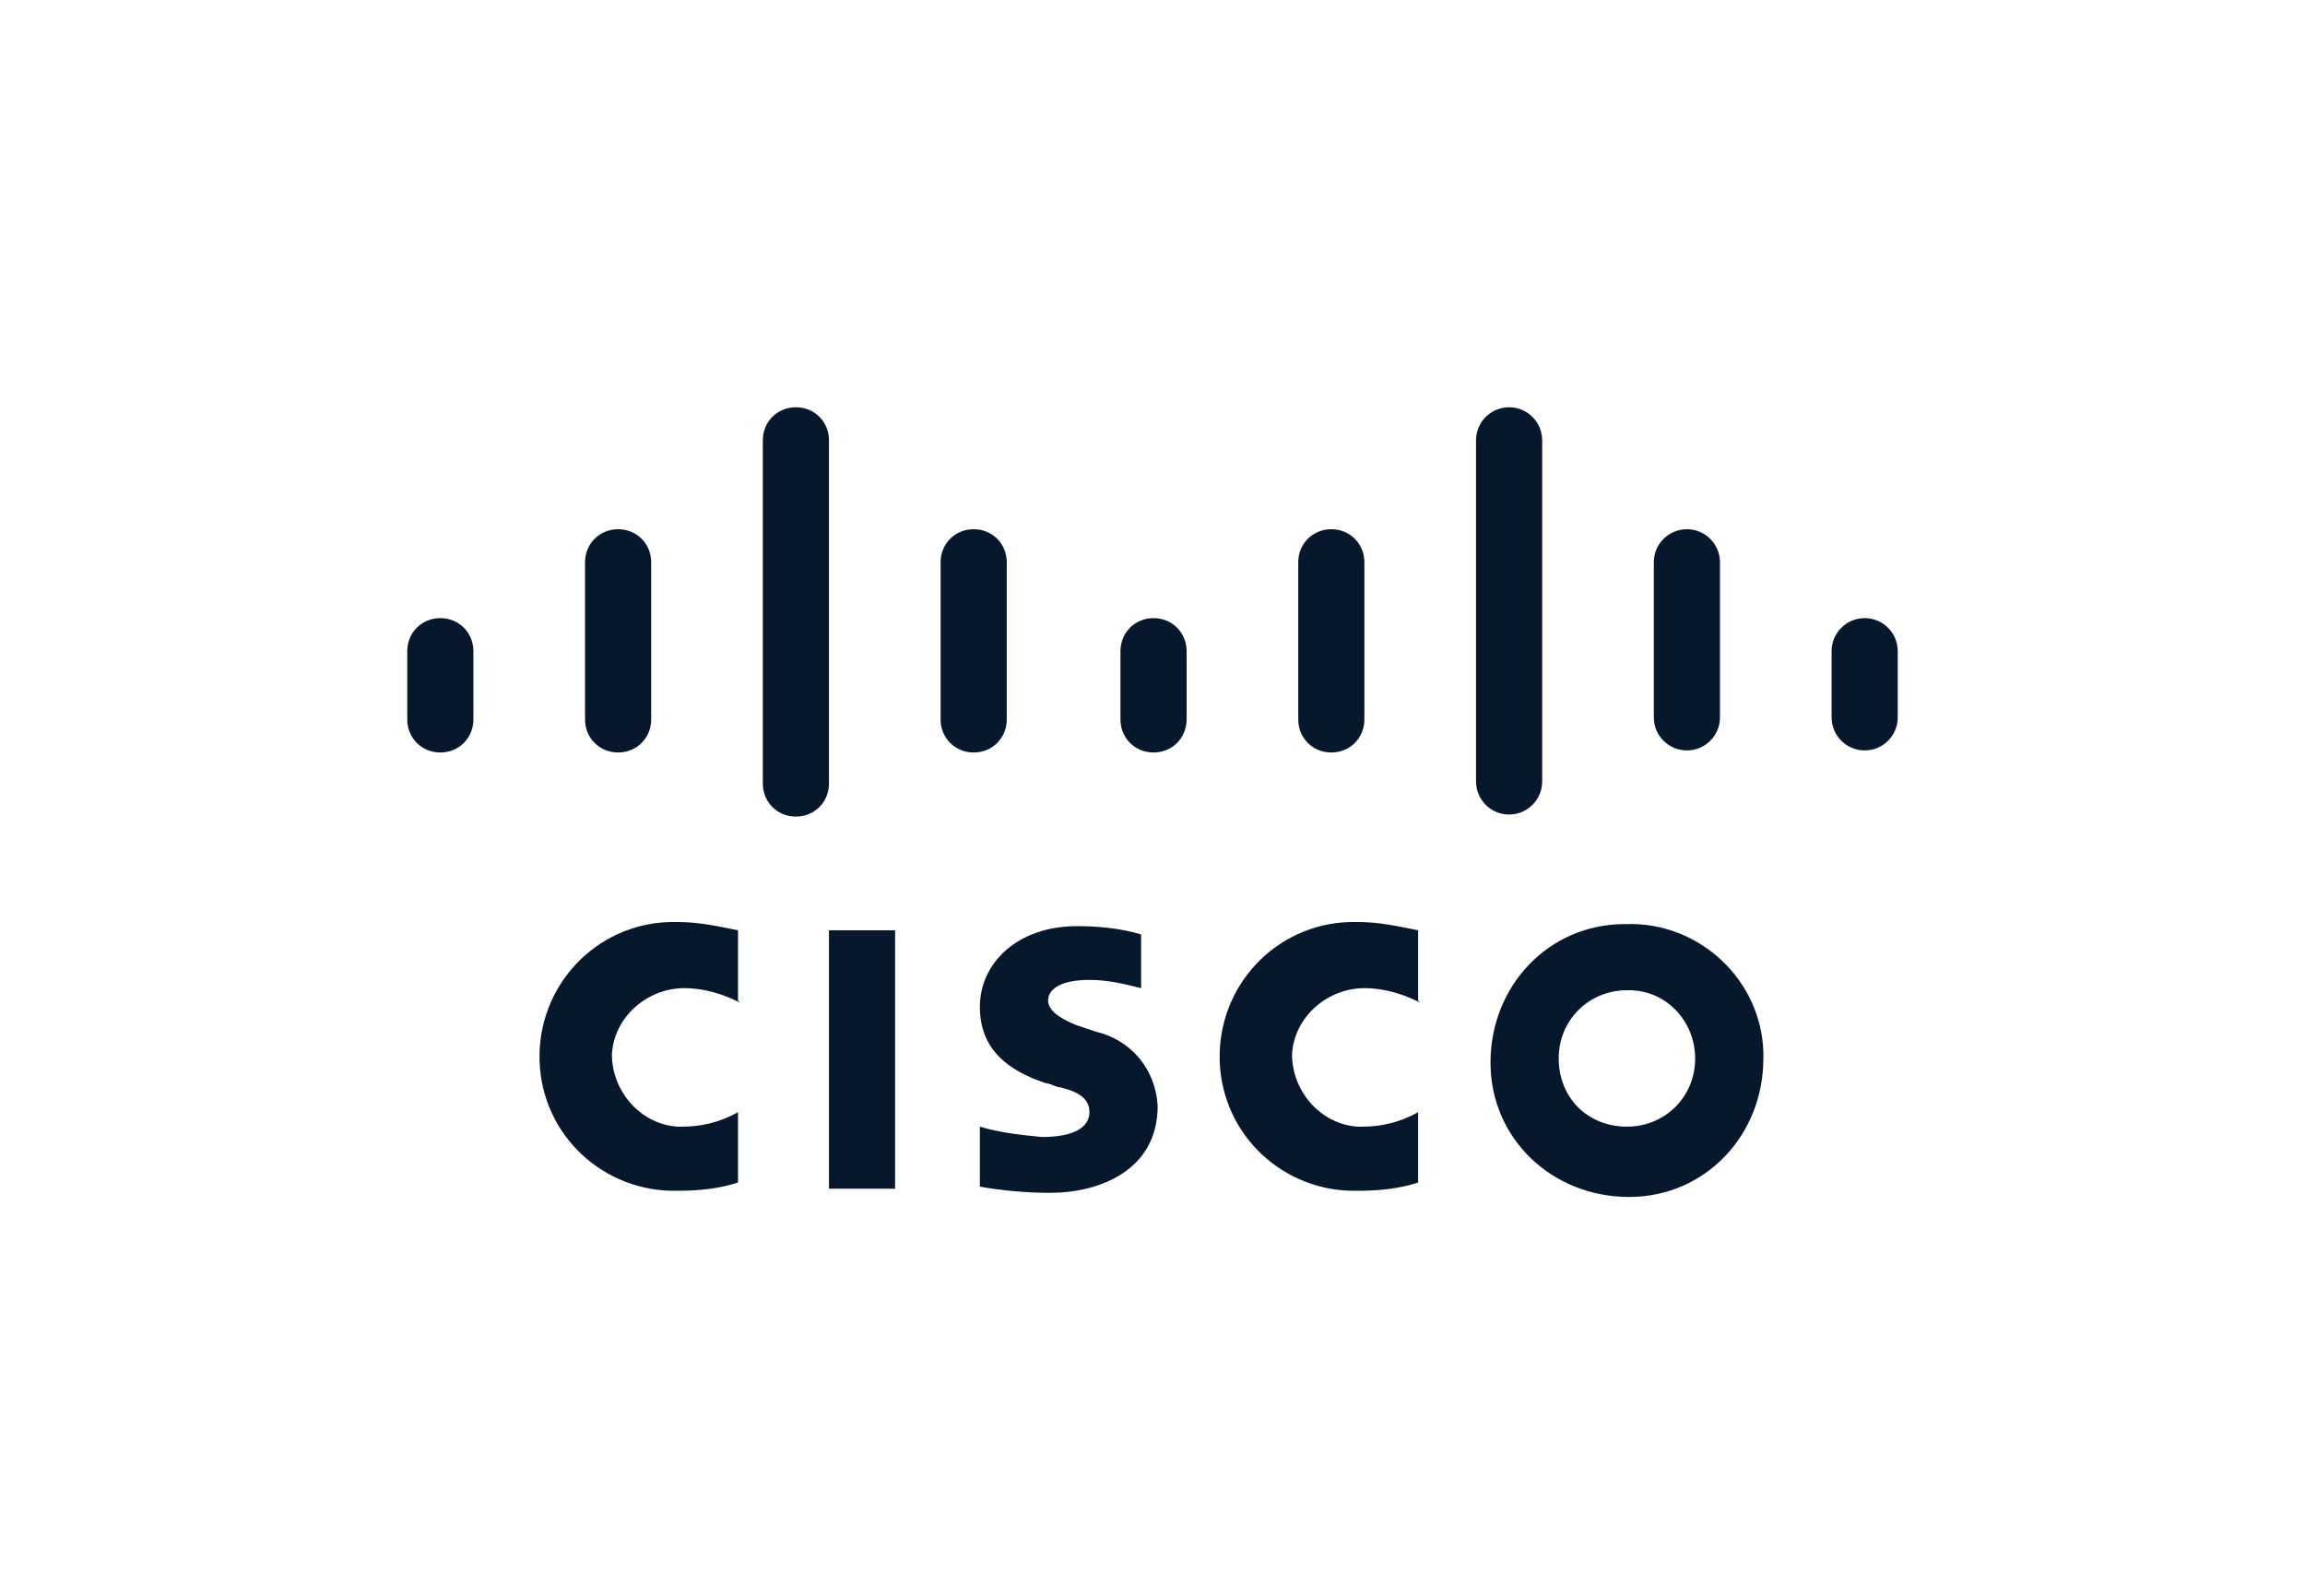
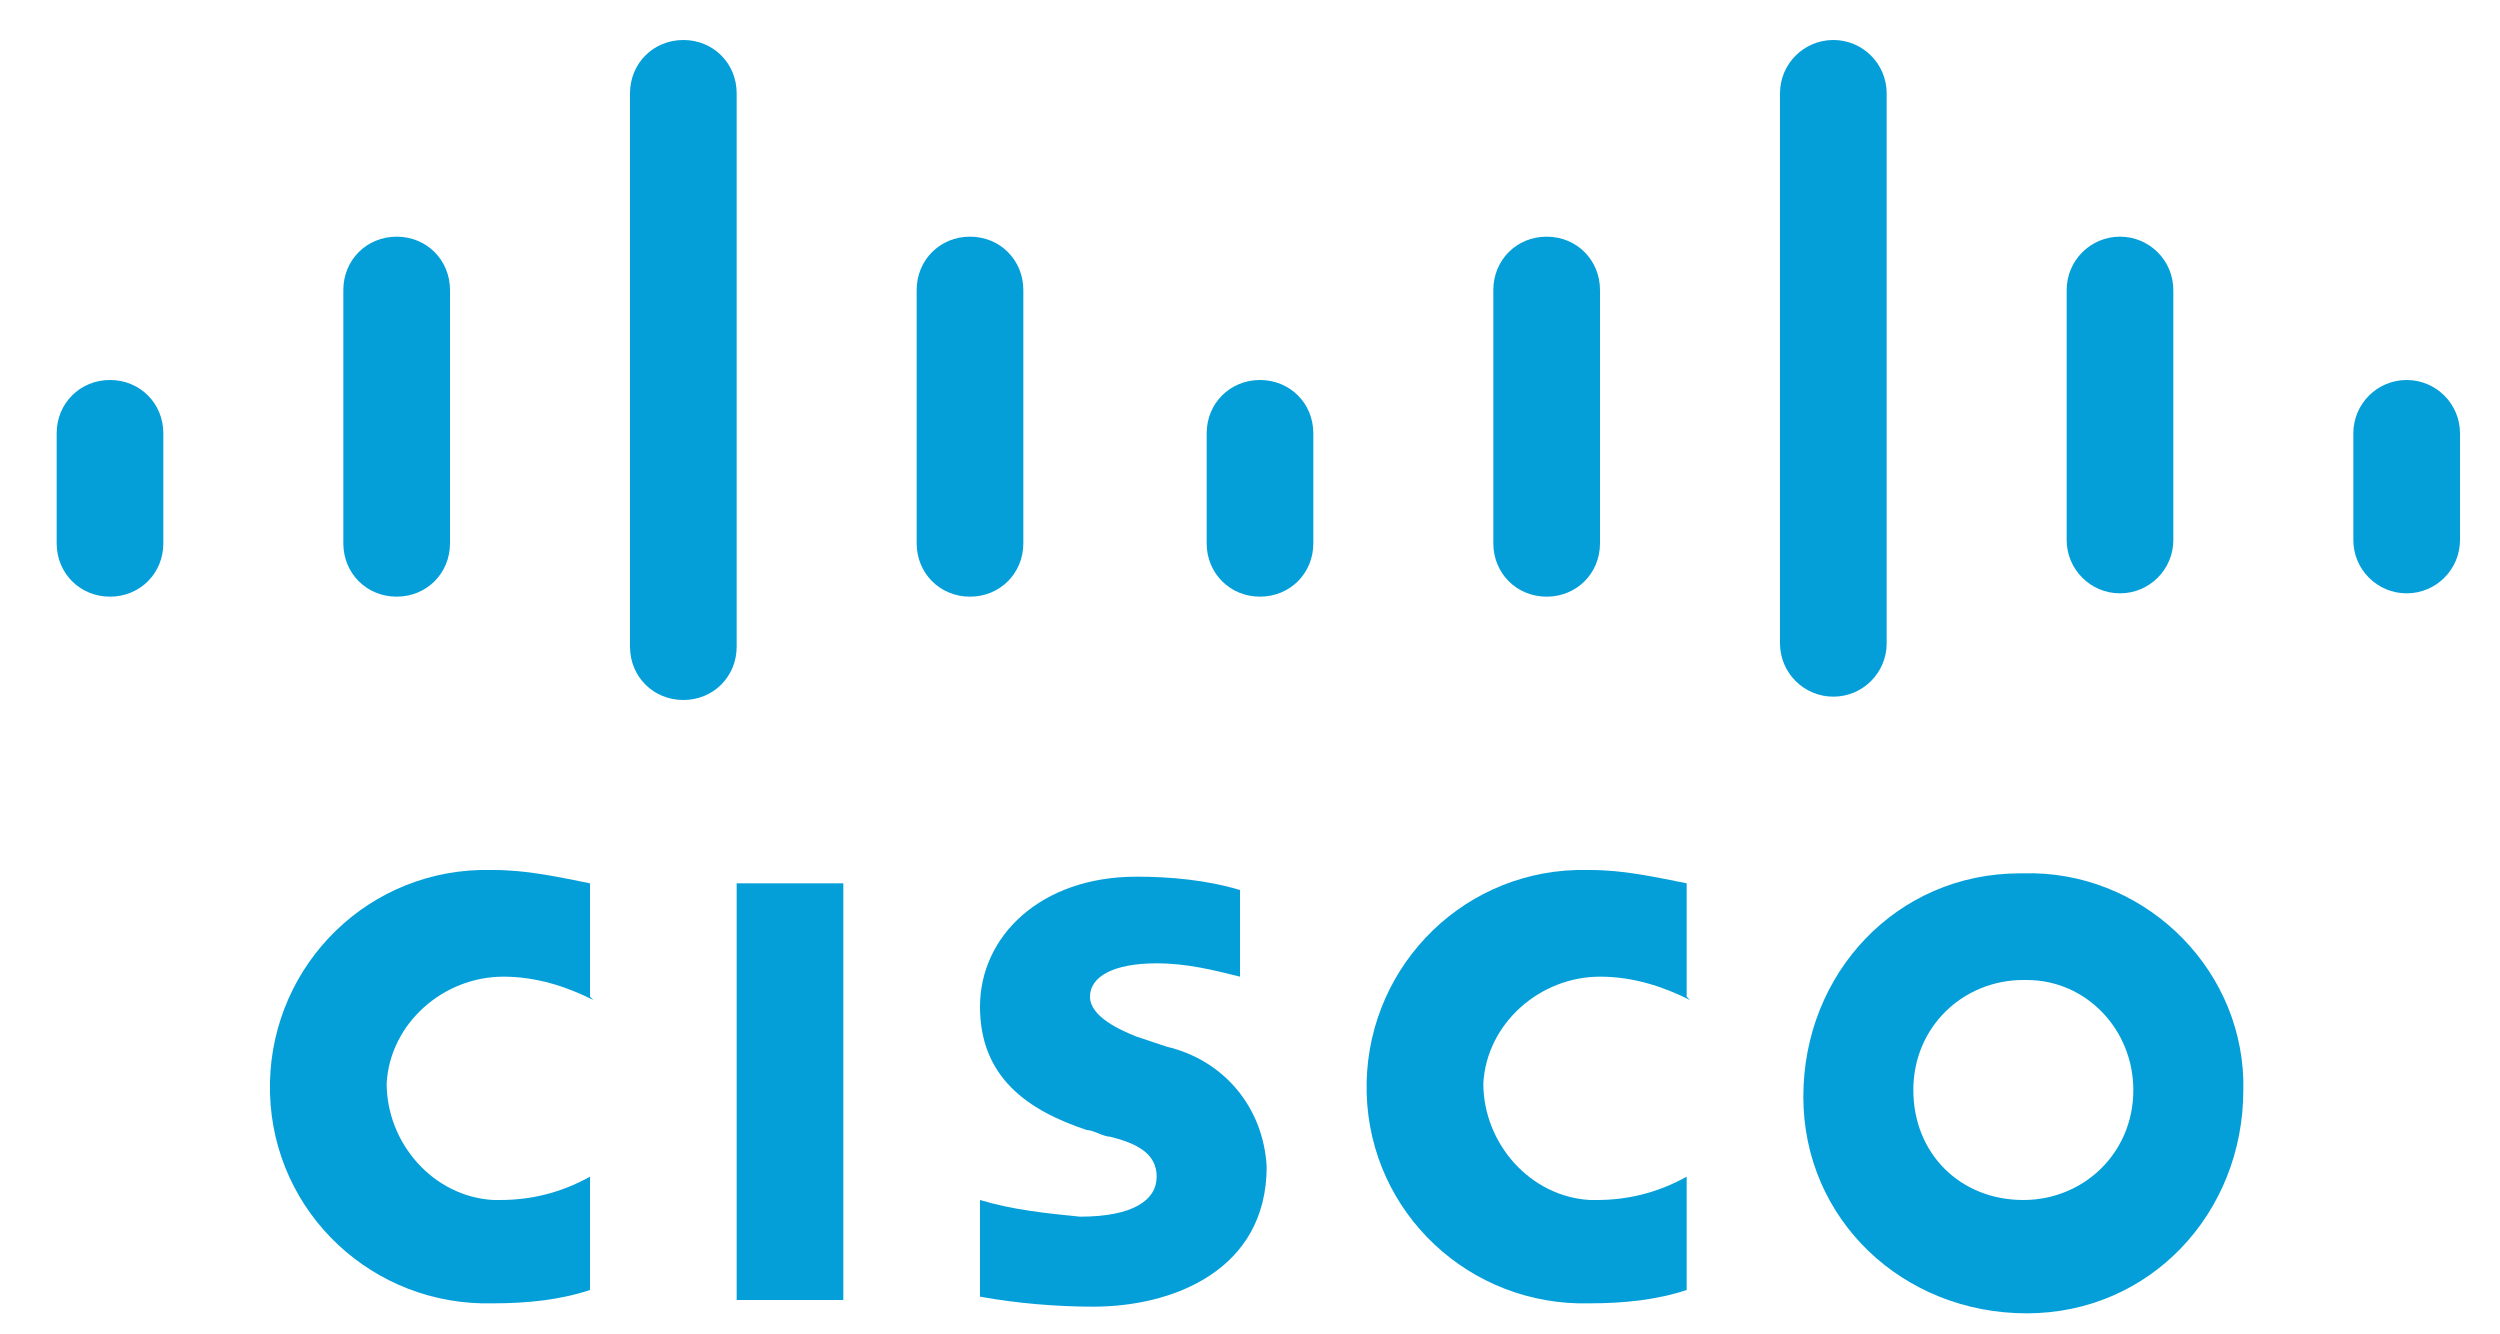
- <svg xmlns="http://www.w3.org/2000/svg" id="Layer_1" version="1.1" viewBox="0 0 111.5 77.2">
+ <svg xmlns="http://www.w3.org/2000/svg" id="Layer_1" version="1.1" viewBox="18 18.5 75 40">
  <defs>
    <style>
      .st0 {
-         fill: #07182d;
+         fill: #049fd9;
      }
    </style>
  </defs>
  <path class="st0" d="M85.3,51.2c0,3.7-2.8,6.7-6.5,6.7s-6.7-2.8-6.7-6.5c0-3.7,2.8-6.7,6.5-6.7,0,0,0,0,.1,0,3.5-.1,6.5,2.7,6.6,6.2,0,0,0,.2,0,.2ZM78.7,47.9c-1.8,0-3.3,1.4-3.3,3.3s1.4,3.3,3.3,3.3c1.8,0,3.3-1.4,3.3-3.3,0,0,0,0,0,0,0-1.8-1.4-3.3-3.2-3.3,0,0,0,0,0,0Z" />
  <path class="st0" d="M68.7,48.5c-.8-.4-1.7-.7-2.7-.7-1.8,0-3.4,1.4-3.5,3.2,0,1.8,1.4,3.4,3.2,3.5,0,0,.2,0,.2,0,.9,0,1.8-.2,2.7-.7v3.4c-.9.3-1.9.4-2.9.4-3.6.1-6.6-2.7-6.7-6.3-.1-3.6,2.7-6.6,6.3-6.7.1,0,.3,0,.4,0,1,0,1.9.2,2.9.4v3.4Z" />
  <path class="st0" d="M55.2,47.8c-.8-.2-1.6-.4-2.5-.4-1.3,0-2,.4-2,1s.9,1,1.4,1.2l.9.3c1.7.4,2.9,1.8,3,3.6,0,3.1-2.8,4.2-5.2,4.2-1.1,0-2.3-.1-3.4-.3v-2.9c1,.3,2,.4,3,.5,1.6,0,2.3-.5,2.3-1.2s-.6-1-1.4-1.2c-.2,0-.5-.2-.7-.2-1.8-.6-3.2-1.6-3.2-3.7s1.8-3.9,4.7-3.9c1,0,2.1.1,3.1.4v2.7Z" />
  <rect class="st0" x="40.1" y="45" width="3.2" height="12.5" />
  <path class="st0" d="M35.8,48.5c-.8-.4-1.7-.7-2.7-.7-1.8,0-3.4,1.4-3.5,3.2,0,1.8,1.4,3.4,3.2,3.5,0,0,.2,0,.2,0,.9,0,1.8-.2,2.7-.7v3.4c-.9.3-1.9.4-2.9.4-3.6.1-6.6-2.7-6.7-6.3-.1-3.6,2.7-6.6,6.3-6.7.1,0,.2,0,.4,0,1,0,1.9.2,2.9.4v3.4Z" />
  <rect class="st0" x="88.6" y="29.9" width="3.2" height="6.4" rx="1.6" ry="1.6" />
  <rect class="st0" x="80" y="25.6" width="3.2" height="10.7" rx="1.6" ry="1.6" />
  <rect class="st0" x="71.4" y="19.7" width="3.2" height="19.7" rx="1.6" ry="1.6" />
  <path class="st0" d="M64.4,25.6h0c.9,0,1.6.7,1.6,1.6v7.6c0,.9-.7,1.6-1.6,1.6h0c-.9,0-1.6-.7-1.6-1.6v-7.6c0-.9.7-1.6,1.6-1.6Z" />
  <path class="st0" d="M55.8,29.9h0c.9,0,1.6.7,1.6,1.6v3.3c0,.9-.7,1.6-1.6,1.6h0c-.9,0-1.6-.7-1.6-1.6v-3.3c0-.9.7-1.6,1.6-1.6Z" />
  <path class="st0" d="M47.1,25.6h0c.9,0,1.6.7,1.6,1.6v7.6c0,.9-.7,1.6-1.6,1.6h0c-.9,0-1.6-.7-1.6-1.6v-7.6c0-.9.7-1.6,1.6-1.6Z" />
  <path class="st0" d="M38.5,19.7h0c.9,0,1.6.7,1.6,1.6v16.6c0,.9-.7,1.6-1.6,1.6h0c-.9,0-1.6-.7-1.6-1.6v-16.6c0-.9.7-1.6,1.6-1.6Z" />
  <path class="st0" d="M29.9,25.6h0c.9,0,1.6.7,1.6,1.6v7.6c0,.9-.7,1.6-1.6,1.6h0c-.9,0-1.6-.7-1.6-1.6v-7.6c0-.9.7-1.6,1.6-1.6Z" />
  <path class="st0" d="M21.3,29.9h0c.9,0,1.6.7,1.6,1.6v3.3c0,.9-.7,1.6-1.6,1.6h0c-.9,0-1.6-.7-1.6-1.6v-3.3c0-.9.7-1.6,1.6-1.6Z" />
</svg>
